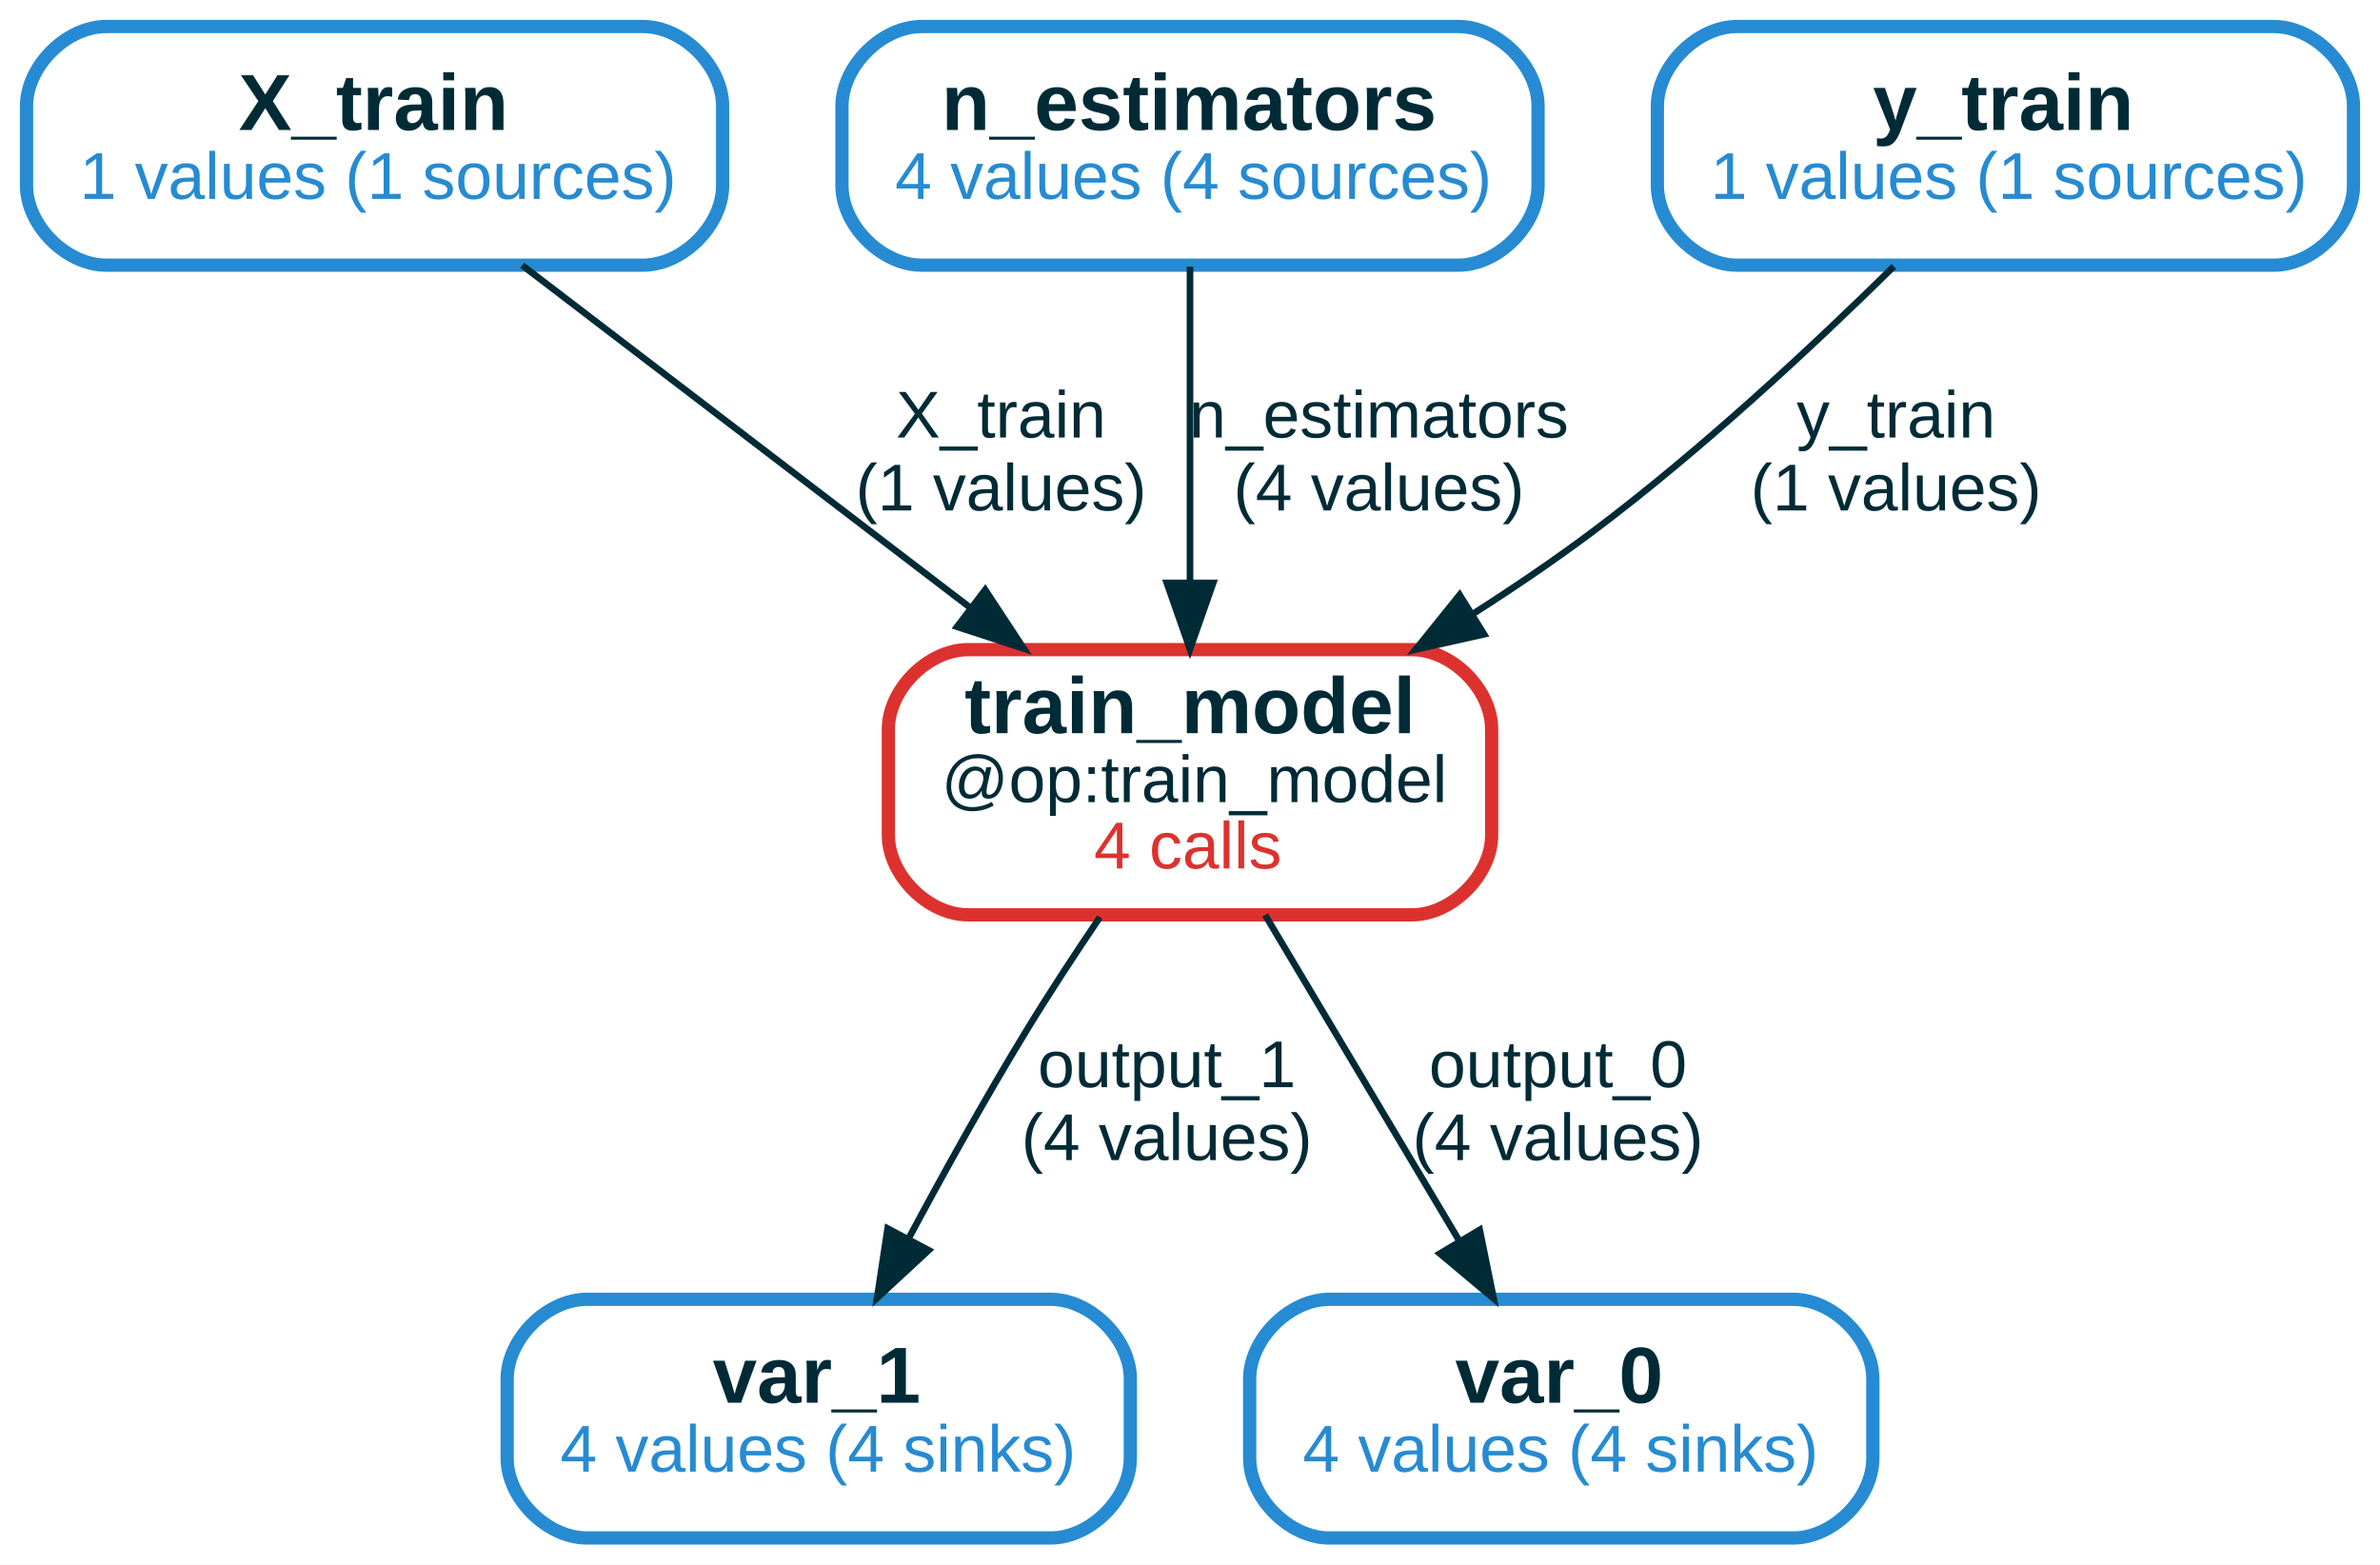
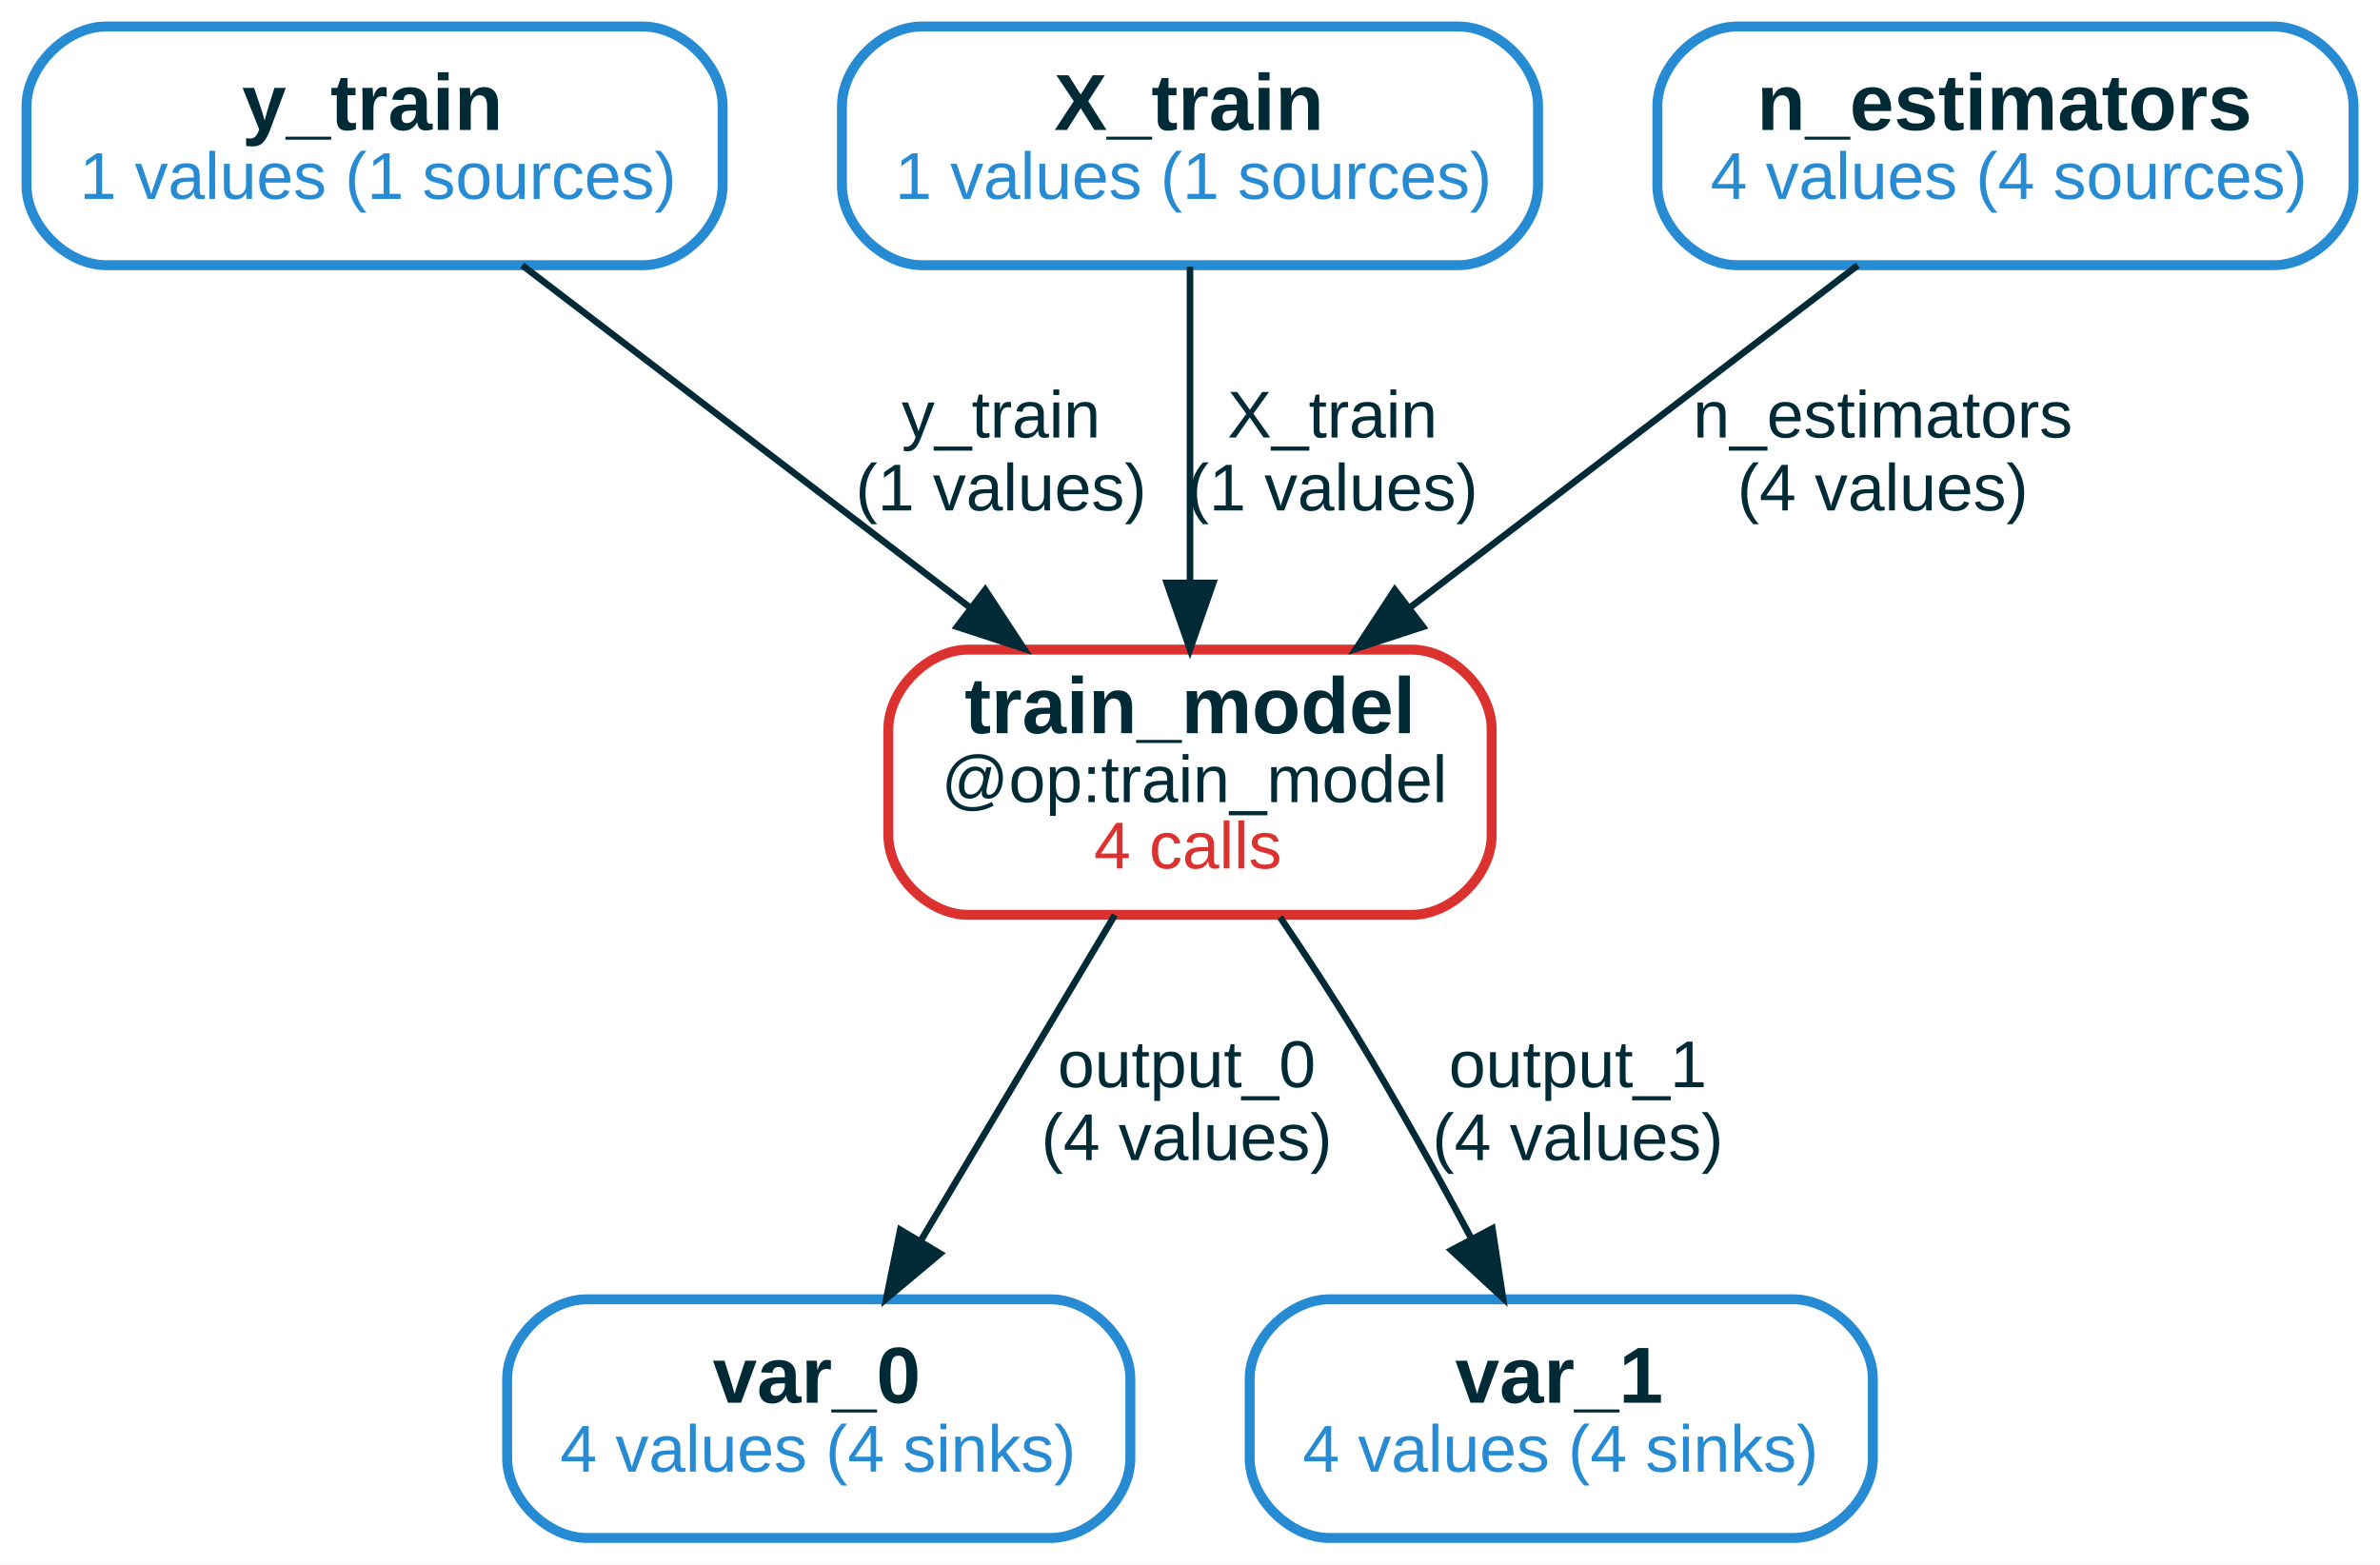
<svg xmlns="http://www.w3.org/2000/svg" width="359pt" height="236pt" viewBox="0.00 0.00 359.00 236.00">
  <g id="graph0" class="graph" transform="scale(1 1) rotate(0) translate(4 232)">
    <polygon fill="white" stroke="transparent" points="-4,4 -4,-232 355,-232 355,4 -4,4" />
    <g id="node1" class="node">
-       <path fill="none" stroke="#268bd2" stroke-width="2" d="M93,-228C93,-228 12,-228 12,-228 6,-228 0,-222 0,-216 0,-216 0,-204 0,-204 0,-198 6,-192 12,-192 12,-192 93,-192 93,-192 99,-192 105,-198 105,-204 105,-204 105,-216 105,-216 105,-222 99,-228 93,-228" />
-       <text text-anchor="start" x="32" y="-212.4" font-family="Liberation Sans,Helvetica,Arial,sans-serif" font-weight="bold" font-size="12.00" fill="#002b36">X_train</text>
+       <path fill="none" stroke="#268bd2" stroke-width="1.5" d="M154.5,-36C154.5,-36 84.5,-36 84.5,-36 78.5,-36 72.5,-30 72.5,-24 72.5,-24 72.5,-12 72.5,-12 72.5,-6 78.5,0 84.5,0 84.5,0 154.5,0 154.5,0 160.5,0 166.5,-6 166.5,-12 166.5,-12 166.5,-24 166.5,-24 166.5,-30 160.5,-36 154.5,-36" />
+       <text text-anchor="start" x="103.5" y="-20.4" font-family="Liberation Sans,Helvetica,Arial,sans-serif" font-weight="bold" font-size="12.00" fill="#002b36">var_0</text>
+       <text text-anchor="start" x="80.5" y="-10" font-family="Liberation Sans,Helvetica,Arial,sans-serif" font-size="10.00" fill="#268bd2">4 values (4 sinks)</text>
+     </g>
+     <g id="node2" class="node">
+       <path fill="none" stroke="#268bd2" stroke-width="1.5" d="M93,-228C93,-228 12,-228 12,-228 6,-228 0,-222 0,-216 0,-216 0,-204 0,-204 0,-198 6,-192 12,-192 12,-192 93,-192 93,-192 99,-192 105,-198 105,-204 105,-204 105,-216 105,-216 105,-222 99,-228 93,-228" />
+       <text text-anchor="start" x="32.5" y="-212.4" font-family="Liberation Sans,Helvetica,Arial,sans-serif" font-weight="bold" font-size="12.00" fill="#002b36">y_train</text>
      <text text-anchor="start" x="8" y="-202" font-family="Liberation Sans,Helvetica,Arial,sans-serif" font-size="10.00" fill="#268bd2">1 values (1 sources)</text>
    </g>
    <g id="node6" class="node">
-       <path fill="none" stroke="#dc322f" stroke-width="2" d="M209,-134C209,-134 142,-134 142,-134 136,-134 130,-128 130,-122 130,-122 130,-106 130,-106 130,-100 136,-94 142,-94 142,-94 209,-94 209,-94 215,-94 221,-100 221,-106 221,-106 221,-122 221,-122 221,-128 215,-134 209,-134" />
+       <path fill="none" stroke="#dc322f" stroke-width="1.5" d="M209,-134C209,-134 142,-134 142,-134 136,-134 130,-128 130,-122 130,-122 130,-106 130,-106 130,-100 136,-94 142,-94 142,-94 209,-94 209,-94 215,-94 221,-100 221,-106 221,-106 221,-122 221,-122 221,-128 215,-134 209,-134" />
      <text text-anchor="start" x="141.5" y="-121.4" font-family="Liberation Sans,Helvetica,Arial,sans-serif" font-weight="bold" font-size="12.00" fill="#002b36">train_model</text>
      <text text-anchor="start" x="138" y="-111" font-family="Liberation Sans,Helvetica,Arial,sans-serif" font-size="10.00" fill="#002b36">@op:train_model</text>
      <text text-anchor="start" x="161" y="-101" font-family="Liberation Sans,Helvetica,Arial,sans-serif" font-size="10.00" fill="#dc322f">4 calls</text>
    </g>
-     <g id="edge3" class="edge">
+     <g id="edge5" class="edge">
      <path fill="none" stroke="#002b36" d="M74.77,-191.98C93.6,-177.59 120.84,-156.78 142.24,-140.42" />
      <polygon fill="#002b36" stroke="#002b36" points="144.61,-143.02 150.43,-134.16 140.36,-137.45 144.61,-143.02" />
-       <text text-anchor="middle" x="147" y="-166" font-family="Liberation Sans,Helvetica,Arial,sans-serif" font-size="10.00" fill="#002b36">X_train</text>
+       <text text-anchor="middle" x="147" y="-166" font-family="Liberation Sans,Helvetica,Arial,sans-serif" font-size="10.00" fill="#002b36">y_train</text>
      <text text-anchor="middle" x="147" y="-155" font-family="Liberation Sans,Helvetica,Arial,sans-serif" font-size="10.00" fill="#002b36">(1 values)</text>
    </g>
-     <g id="node2" class="node">
-       <path fill="none" stroke="#268bd2" stroke-width="2" d="M216,-228C216,-228 135,-228 135,-228 129,-228 123,-222 123,-216 123,-216 123,-204 123,-204 123,-198 129,-192 135,-192 135,-192 216,-192 216,-192 222,-192 228,-198 228,-204 228,-204 228,-216 228,-216 228,-222 222,-228 216,-228" />
-       <text text-anchor="start" x="138" y="-212.4" font-family="Liberation Sans,Helvetica,Arial,sans-serif" font-weight="bold" font-size="12.00" fill="#002b36">n_estimators</text>
-       <text text-anchor="start" x="131" y="-202" font-family="Liberation Sans,Helvetica,Arial,sans-serif" font-size="10.00" fill="#268bd2">4 values (4 sources)</text>
+     <g id="node3" class="node">
+       <path fill="none" stroke="#268bd2" stroke-width="1.5" d="M216,-228C216,-228 135,-228 135,-228 129,-228 123,-222 123,-216 123,-216 123,-204 123,-204 123,-198 129,-192 135,-192 135,-192 216,-192 216,-192 222,-192 228,-198 228,-204 228,-204 228,-216 228,-216 228,-222 222,-228 216,-228" />
+       <text text-anchor="start" x="155" y="-212.4" font-family="Liberation Sans,Helvetica,Arial,sans-serif" font-weight="bold" font-size="12.00" fill="#002b36">X_train</text>
+       <text text-anchor="start" x="131" y="-202" font-family="Liberation Sans,Helvetica,Arial,sans-serif" font-size="10.00" fill="#268bd2">1 values (1 sources)</text>
+     </g>
+     <g id="edge3" class="edge">
+       <path fill="none" stroke="#002b36" d="M175.5,-191.76C175.5,-178.5 175.5,-159.86 175.5,-144.27" />
+       <polygon fill="#002b36" stroke="#002b36" points="179,-144.07 175.5,-134.07 172,-144.07 179,-144.07" />
+       <text text-anchor="middle" x="197" y="-166" font-family="Liberation Sans,Helvetica,Arial,sans-serif" font-size="10.00" fill="#002b36">X_train</text>
+       <text text-anchor="middle" x="197" y="-155" font-family="Liberation Sans,Helvetica,Arial,sans-serif" font-size="10.00" fill="#002b36">(1 values)</text>
+     </g>
+     <g id="node4" class="node">
+       <path fill="none" stroke="#268bd2" stroke-width="1.5" d="M339,-228C339,-228 258,-228 258,-228 252,-228 246,-222 246,-216 246,-216 246,-204 246,-204 246,-198 252,-192 258,-192 258,-192 339,-192 339,-192 345,-192 351,-198 351,-204 351,-204 351,-216 351,-216 351,-222 345,-228 339,-228" />
+       <text text-anchor="start" x="261" y="-212.4" font-family="Liberation Sans,Helvetica,Arial,sans-serif" font-weight="bold" font-size="12.00" fill="#002b36">n_estimators</text>
+       <text text-anchor="start" x="254" y="-202" font-family="Liberation Sans,Helvetica,Arial,sans-serif" font-size="10.00" fill="#268bd2">4 values (4 sources)</text>
    </g>
    <g id="edge4" class="edge">
-       <path fill="none" stroke="#002b36" d="M175.5,-191.76C175.5,-178.5 175.5,-159.86 175.5,-144.27" />
-       <polygon fill="#002b36" stroke="#002b36" points="179,-144.07 175.5,-134.07 172,-144.07 179,-144.07" />
-       <text text-anchor="middle" x="204" y="-166" font-family="Liberation Sans,Helvetica,Arial,sans-serif" font-size="10.00" fill="#002b36">n_estimators</text>
-       <text text-anchor="middle" x="204" y="-155" font-family="Liberation Sans,Helvetica,Arial,sans-serif" font-size="10.00" fill="#002b36">(4 values)</text>
-     </g>
-     <g id="node3" class="node">
-       <path fill="none" stroke="#268bd2" stroke-width="2" d="M154.5,-36C154.5,-36 84.5,-36 84.5,-36 78.5,-36 72.5,-30 72.5,-24 72.5,-24 72.5,-12 72.5,-12 72.5,-6 78.5,0 84.5,0 84.5,0 154.5,0 154.5,0 160.5,0 166.5,-6 166.5,-12 166.5,-12 166.5,-24 166.5,-24 166.5,-30 160.5,-36 154.5,-36" />
-       <text text-anchor="start" x="103.5" y="-20.4" font-family="Liberation Sans,Helvetica,Arial,sans-serif" font-weight="bold" font-size="12.00" fill="#002b36">var_1</text>
-       <text text-anchor="start" x="80.5" y="-10" font-family="Liberation Sans,Helvetica,Arial,sans-serif" font-size="10.00" fill="#268bd2">4 values (4 sinks)</text>
-     </g>
-     <g id="node4" class="node">
-       <path fill="none" stroke="#268bd2" stroke-width="2" d="M339,-228C339,-228 258,-228 258,-228 252,-228 246,-222 246,-216 246,-216 246,-204 246,-204 246,-198 252,-192 258,-192 258,-192 339,-192 339,-192 345,-192 351,-198 351,-204 351,-204 351,-216 351,-216 351,-222 345,-228 339,-228" />
-       <text text-anchor="start" x="278.5" y="-212.4" font-family="Liberation Sans,Helvetica,Arial,sans-serif" font-weight="bold" font-size="12.00" fill="#002b36">y_train</text>
-       <text text-anchor="start" x="254" y="-202" font-family="Liberation Sans,Helvetica,Arial,sans-serif" font-size="10.00" fill="#268bd2">1 values (1 sources)</text>
-     </g>
-     <g id="edge5" class="edge">
-       <path fill="none" stroke="#002b36" d="M281.67,-191.81C269.63,-179.96 252.75,-164.21 236.5,-152 230.71,-147.65 224.39,-143.36 218.08,-139.33" />
-       <polygon fill="#002b36" stroke="#002b36" points="219.86,-136.32 209.52,-134.01 216.17,-142.26 219.86,-136.32" />
-       <text text-anchor="middle" x="282" y="-166" font-family="Liberation Sans,Helvetica,Arial,sans-serif" font-size="10.00" fill="#002b36">y_train</text>
-       <text text-anchor="middle" x="282" y="-155" font-family="Liberation Sans,Helvetica,Arial,sans-serif" font-size="10.00" fill="#002b36">(1 values)</text>
+       <path fill="none" stroke="#002b36" d="M276.23,-191.98C257.4,-177.59 230.16,-156.78 208.76,-140.42" />
+       <polygon fill="#002b36" stroke="#002b36" points="210.64,-137.45 200.57,-134.16 206.39,-143.02 210.64,-137.45" />
+       <text text-anchor="middle" x="280" y="-166" font-family="Liberation Sans,Helvetica,Arial,sans-serif" font-size="10.00" fill="#002b36">n_estimators</text>
+       <text text-anchor="middle" x="280" y="-155" font-family="Liberation Sans,Helvetica,Arial,sans-serif" font-size="10.00" fill="#002b36">(4 values)</text>
    </g>
    <g id="node5" class="node">
-       <path fill="none" stroke="#268bd2" stroke-width="2" d="M266.5,-36C266.5,-36 196.5,-36 196.5,-36 190.5,-36 184.5,-30 184.5,-24 184.5,-24 184.5,-12 184.5,-12 184.5,-6 190.5,0 196.5,0 196.5,0 266.5,0 266.5,0 272.5,0 278.5,-6 278.5,-12 278.5,-12 278.5,-24 278.5,-24 278.5,-30 272.5,-36 266.5,-36" />
-       <text text-anchor="start" x="215.5" y="-20.4" font-family="Liberation Sans,Helvetica,Arial,sans-serif" font-weight="bold" font-size="12.00" fill="#002b36">var_0</text>
+       <path fill="none" stroke="#268bd2" stroke-width="1.5" d="M266.5,-36C266.5,-36 196.5,-36 196.5,-36 190.5,-36 184.5,-30 184.5,-24 184.5,-24 184.5,-12 184.5,-12 184.5,-6 190.5,0 196.5,0 196.5,0 266.5,0 266.5,0 272.5,0 278.5,-6 278.5,-12 278.5,-12 278.5,-24 278.5,-24 278.5,-30 272.5,-36 266.5,-36" />
+       <text text-anchor="start" x="215.5" y="-20.4" font-family="Liberation Sans,Helvetica,Arial,sans-serif" font-weight="bold" font-size="12.00" fill="#002b36">var_1</text>
      <text text-anchor="start" x="192.5" y="-10" font-family="Liberation Sans,Helvetica,Arial,sans-serif" font-size="10.00" fill="#268bd2">4 values (4 sinks)</text>
    </g>
+     <g id="edge1" class="edge">
+       <path fill="none" stroke="#002b36" d="M164.17,-93.98C155.73,-79.81 144.1,-60.3 134.83,-44.74" />
+       <polygon fill="#002b36" stroke="#002b36" points="137.81,-42.9 129.69,-36.1 131.8,-46.48 137.81,-42.9" />
+       <text text-anchor="middle" x="175" y="-68" font-family="Liberation Sans,Helvetica,Arial,sans-serif" font-size="10.00" fill="#002b36">output_0</text>
+       <text text-anchor="middle" x="175" y="-57" font-family="Liberation Sans,Helvetica,Arial,sans-serif" font-size="10.00" fill="#002b36">(4 values)</text>
+     </g>
    <g id="edge2" class="edge">
-       <path fill="none" stroke="#002b36" d="M161.91,-93.64C158.1,-88.02 154.04,-81.83 150.5,-76 144.47,-66.08 138.27,-54.91 133.02,-45.1" />
-       <polygon fill="#002b36" stroke="#002b36" points="136.08,-43.4 128.3,-36.2 129.89,-46.68 136.08,-43.4" />
-       <text text-anchor="middle" x="172" y="-68" font-family="Liberation Sans,Helvetica,Arial,sans-serif" font-size="10.00" fill="#002b36">output_1</text>
-       <text text-anchor="middle" x="172" y="-57" font-family="Liberation Sans,Helvetica,Arial,sans-serif" font-size="10.00" fill="#002b36">(4 values)</text>
-     </g>
-     <g id="edge1" class="edge">
-       <path fill="none" stroke="#002b36" d="M186.83,-93.98C195.27,-79.81 206.9,-60.3 216.17,-44.74" />
-       <polygon fill="#002b36" stroke="#002b36" points="219.2,-46.48 221.31,-36.1 213.19,-42.9 219.2,-46.48" />
-       <text text-anchor="middle" x="231" y="-68" font-family="Liberation Sans,Helvetica,Arial,sans-serif" font-size="10.00" fill="#002b36">output_0</text>
-       <text text-anchor="middle" x="231" y="-57" font-family="Liberation Sans,Helvetica,Arial,sans-serif" font-size="10.00" fill="#002b36">(4 values)</text>
+       <path fill="none" stroke="#002b36" d="M189.09,-93.64C192.9,-88.02 196.96,-81.83 200.5,-76 206.53,-66.08 212.73,-54.91 217.98,-45.1" />
+       <polygon fill="#002b36" stroke="#002b36" points="221.11,-46.68 222.7,-36.2 214.92,-43.4 221.11,-46.68" />
+       <text text-anchor="middle" x="234" y="-68" font-family="Liberation Sans,Helvetica,Arial,sans-serif" font-size="10.00" fill="#002b36">output_1</text>
+       <text text-anchor="middle" x="234" y="-57" font-family="Liberation Sans,Helvetica,Arial,sans-serif" font-size="10.00" fill="#002b36">(4 values)</text>
    </g>
  </g>
</svg>
